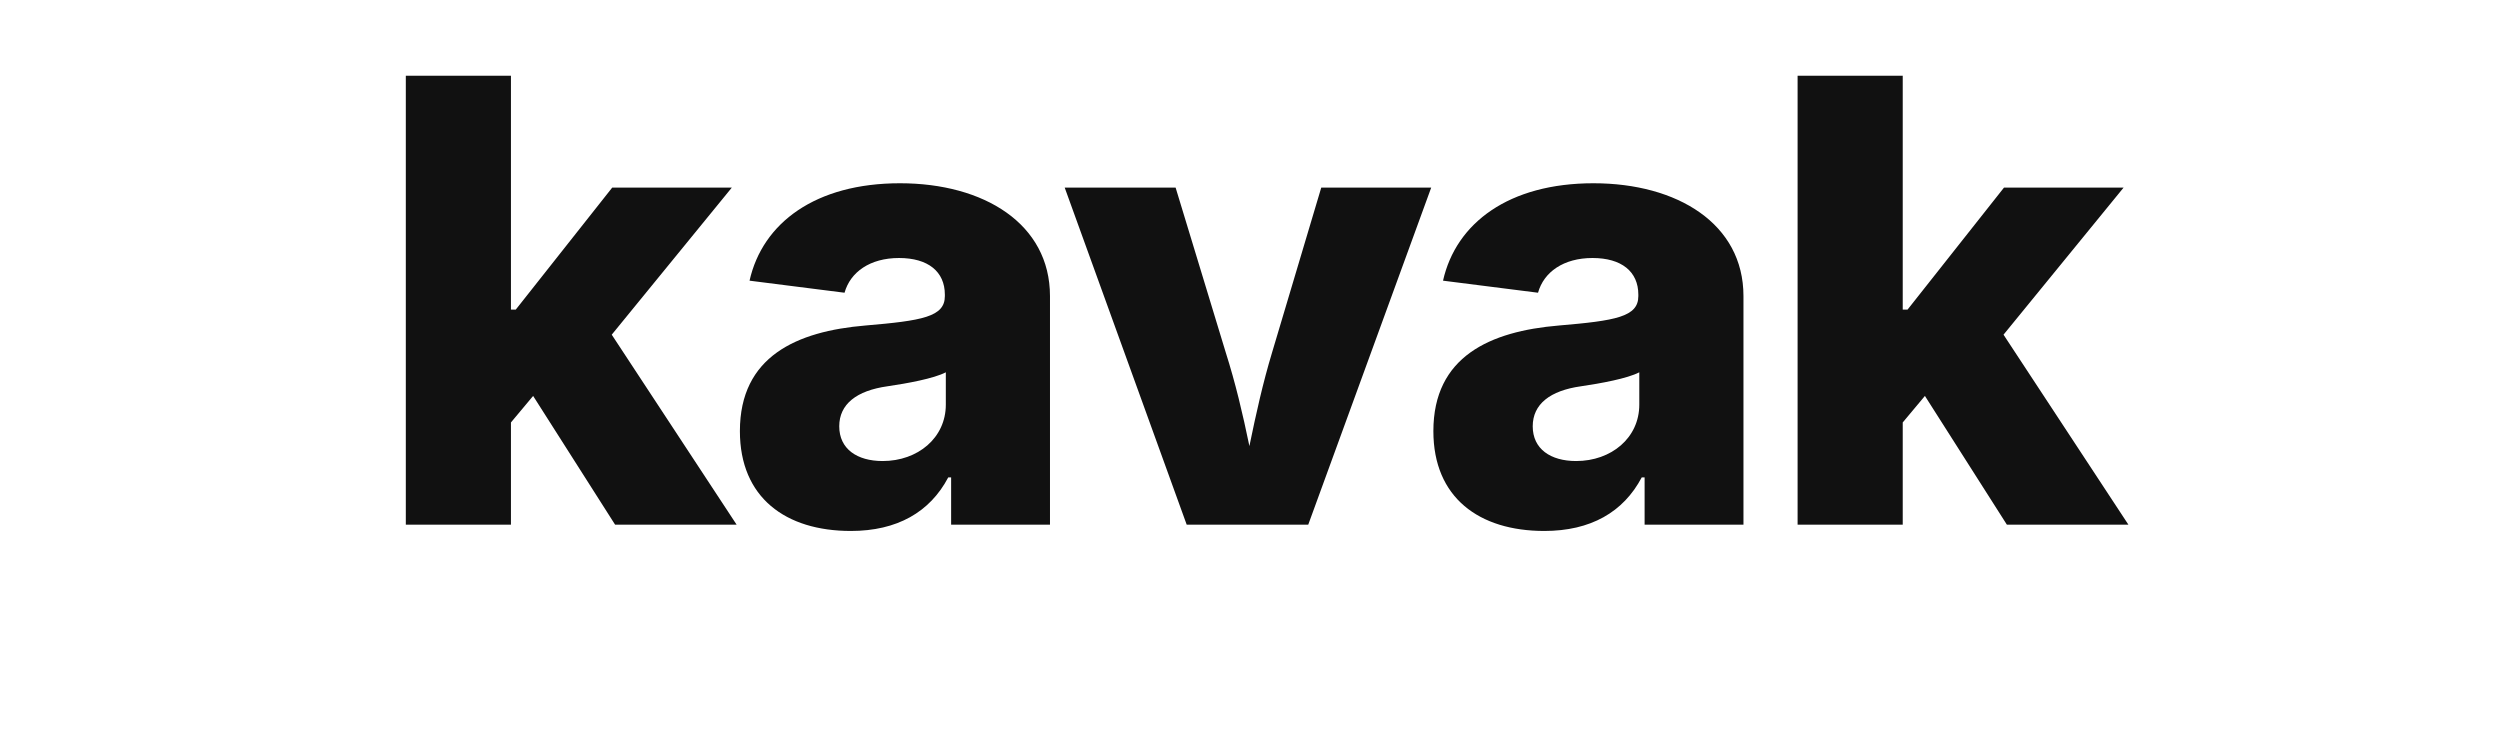
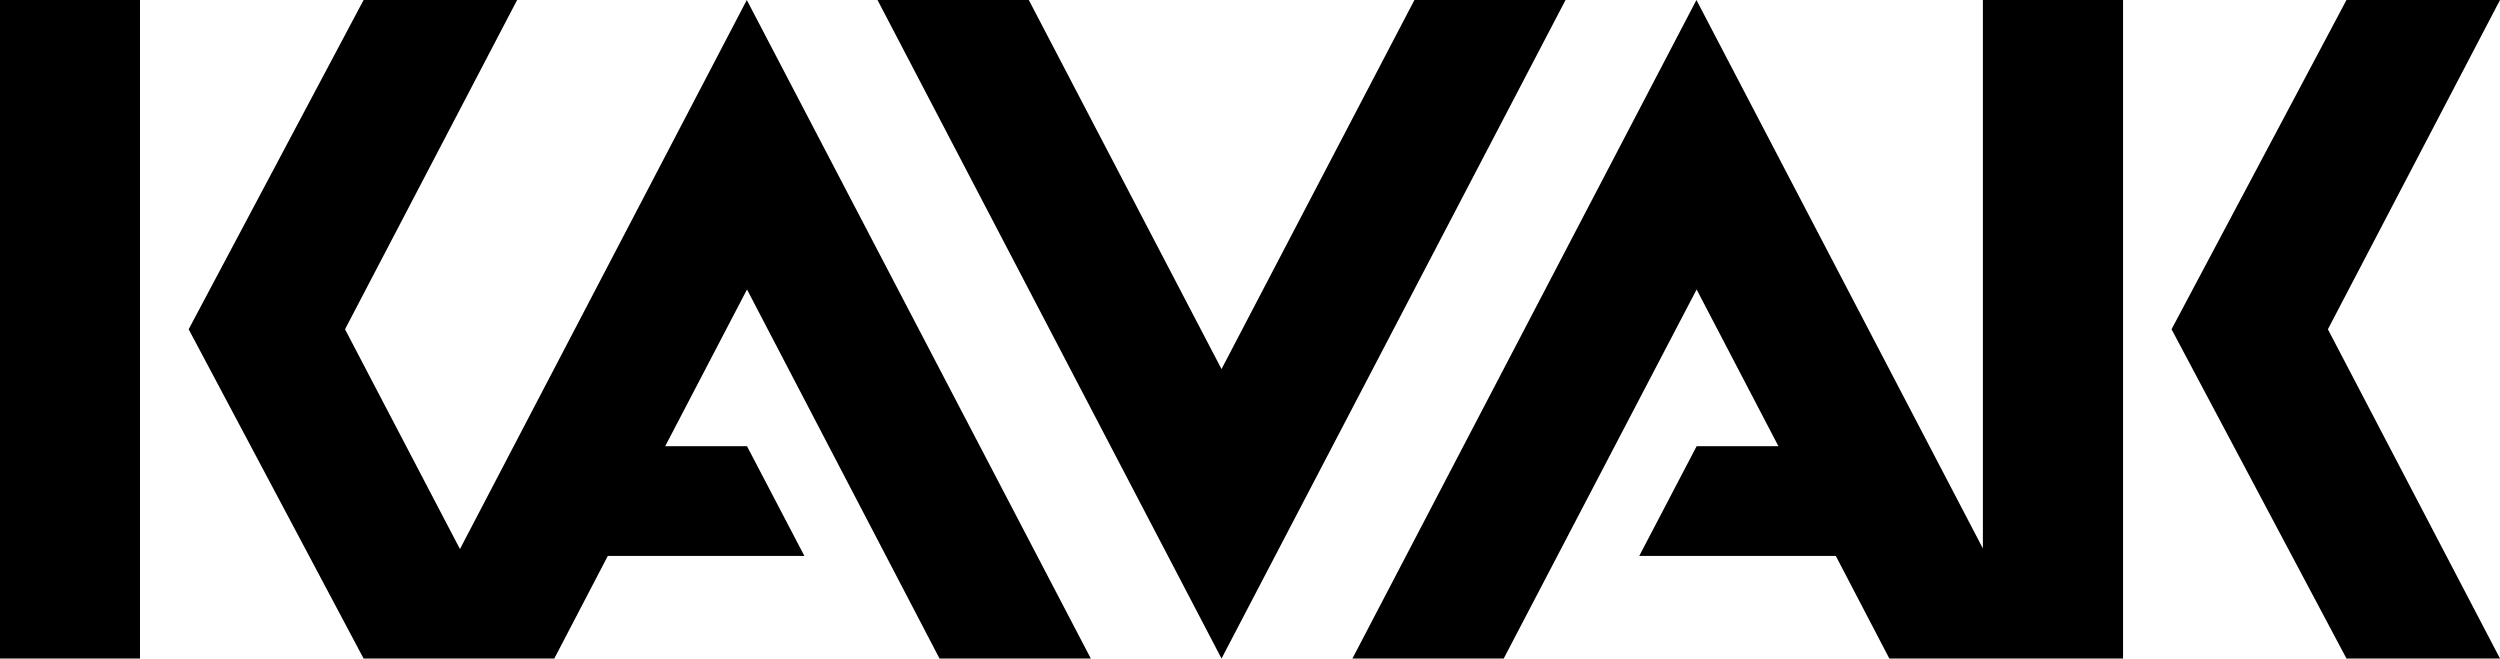
- <svg xmlns="http://www.w3.org/2000/svg" width="81" height="24" viewBox="0 0 81 24" role="img" aria-label="kavak">
-   <text x="50%" y="17" text-anchor="middle" font-family="Geist, Inter, Helvetica, Arial, sans-serif" font-size="20" font-weight="800" letter-spacing="-0.5" fill="#111">kavak</text>
+ <svg xmlns="http://www.w3.org/2000/svg" xml:space="preserve" viewBox="0 0 2733.34 720">
+   <path d="M30.853 302.762h41.34v194.477h-41.34Zm220.544 194.476-84.711-162.143L132.744 400l50.825 97.238h-45.338L86.569 400l51.662-97.238h56.314l15.808 30.306h58.045l-16.942 32.393h-24.16l24.16 46.292 56.853-108.991h44.681L251.396 497.238Zm197.162 0-56.971-108.991-56.91 108.991h-44.682l101.595-194.476 101.594 194.476h-44.622zm167.871 0V335.274l-84.592 161.964-101.594-194.476h44.682l56.97 108.99 24.159-46.292h-24.159l-16.943-32.393h58.045l15.809-30.305h69.02v194.476h-41.4zm107.38 0L672.146 400l51.664-97.238h45.337L718.321 400l50.826 97.238z" style="fill:#000;fill-opacity:1;fill-rule:nonzero;stroke:none" transform="matrix(3.70224 0 0 -3.70224 -114.225 1840.897)" />
</svg>
